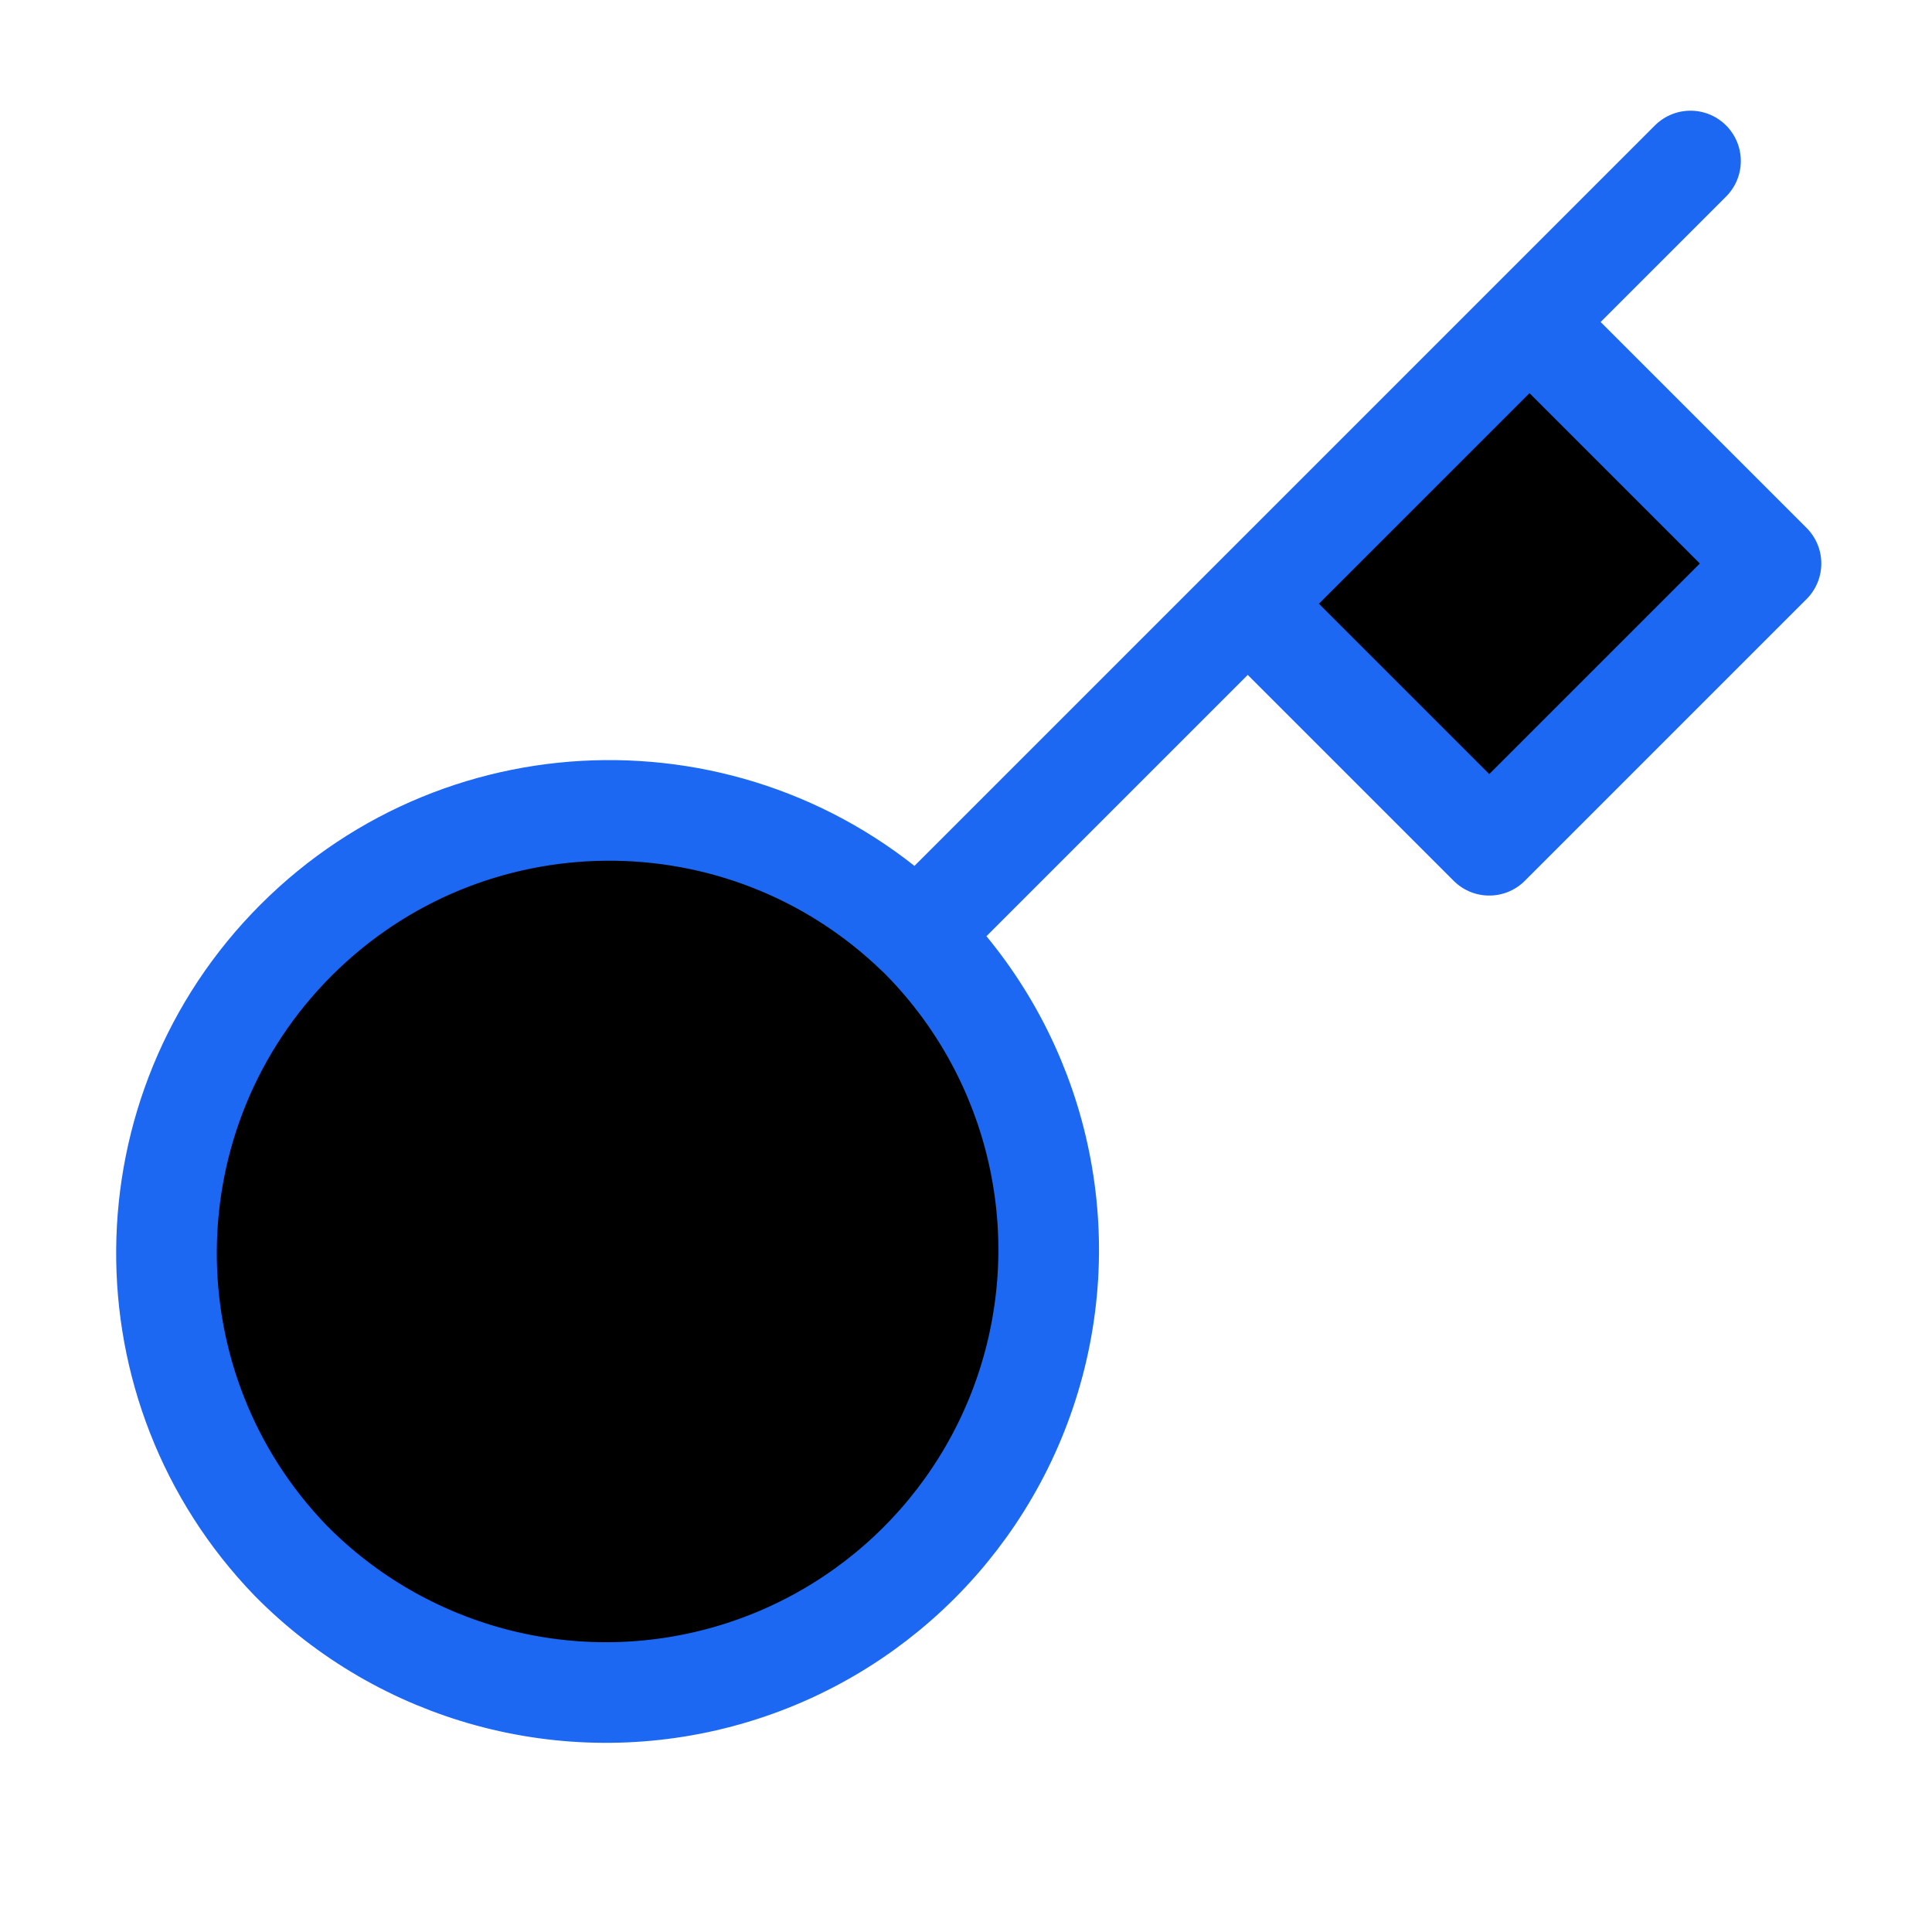
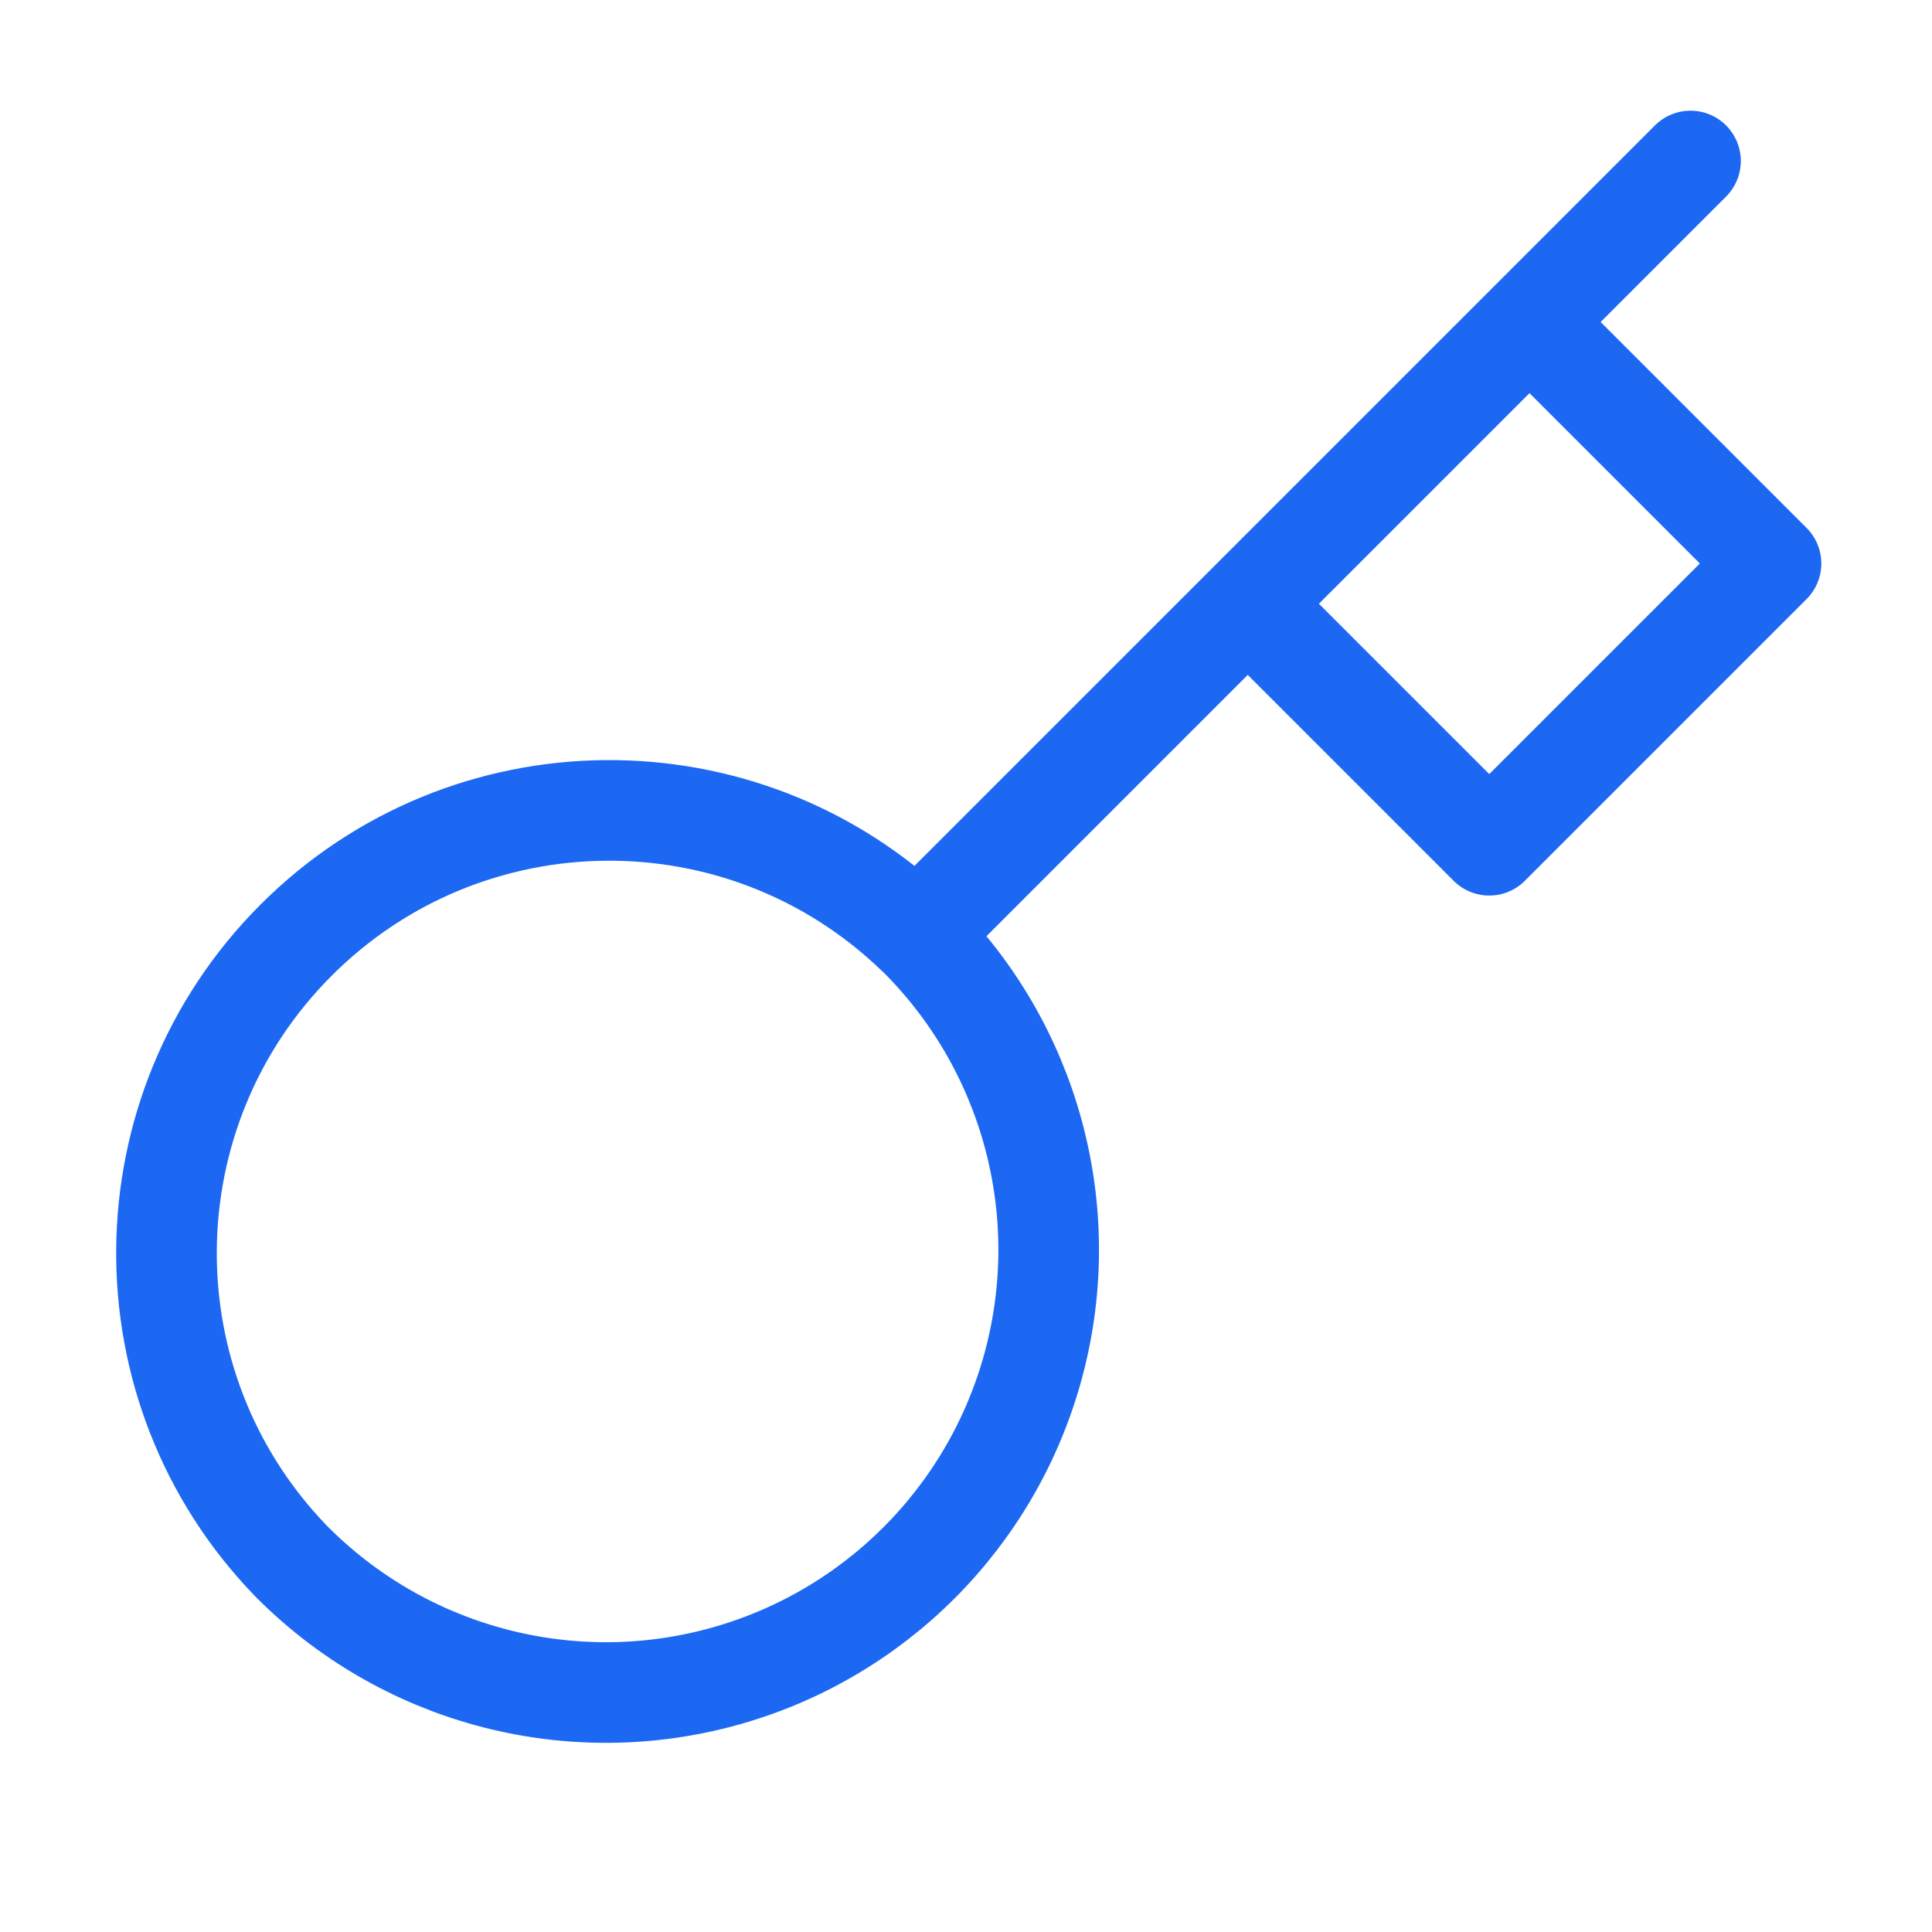
<svg xmlns="http://www.w3.org/2000/svg" width="24" height="24" viewBox="0 0 24 24">
  <g>
-     <path d="M15.5 7.5L19 4m2-2l-2 2 2-2zm-9.61 9.61a5.5 5.5 0 11-7.778 7.778 5.5 5.5 0 017.777-7.777v-.001zm0 0L15.5 7.5l-4.11 4.11zM15.5 7.5l3 3L22 7l-3-3-3.5 3.5z" stroke="#1C68F3" stroke-width="1.25" stroke-linecap="round" stroke-linejoin="round" />
+     <path d="M15.5 7.5L19 4m2-2l-2 2 2-2zm-9.61 9.61a5.5 5.5 0 11-7.778 7.778 5.5 5.5 0 017.777-7.777v-.001zm0 0L15.5 7.5l-4.11 4.11zM15.5 7.5l3 3L22 7l-3-3-3.5 3.5z" fill="none" stroke="#1C68F3" stroke-width="1.25" stroke-linecap="round" stroke-linejoin="round" />
  </g>
</svg>
